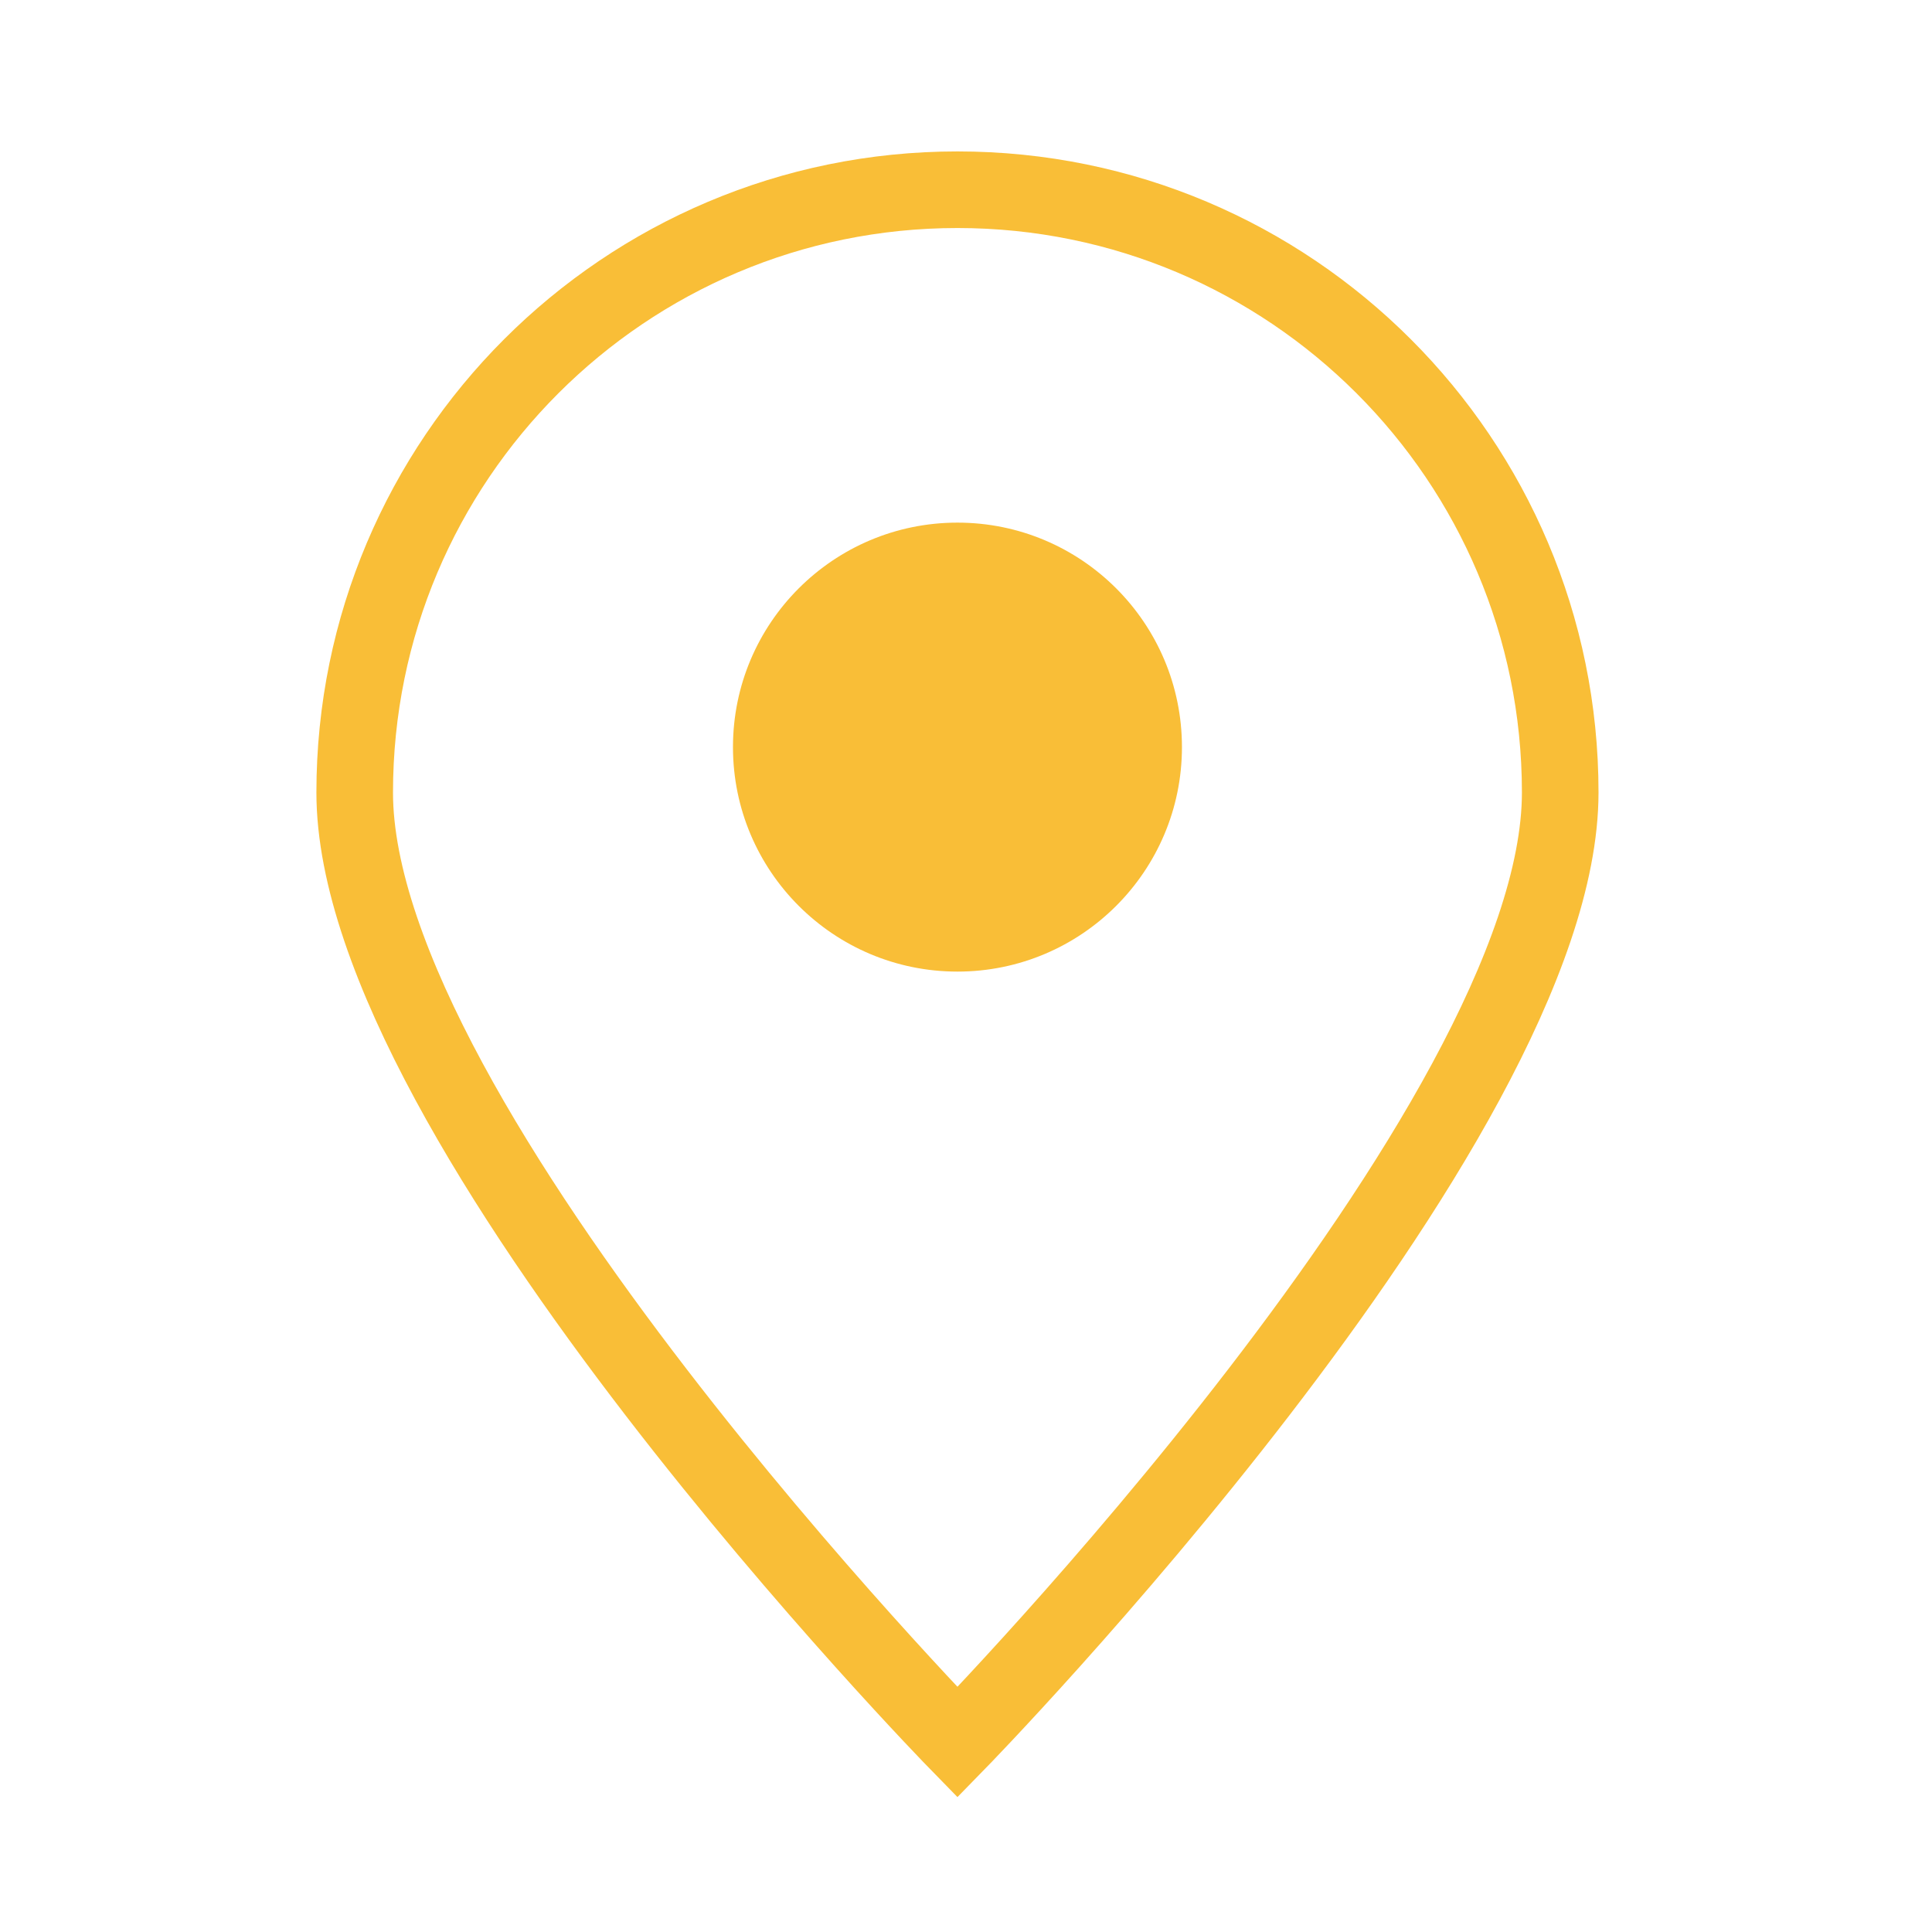
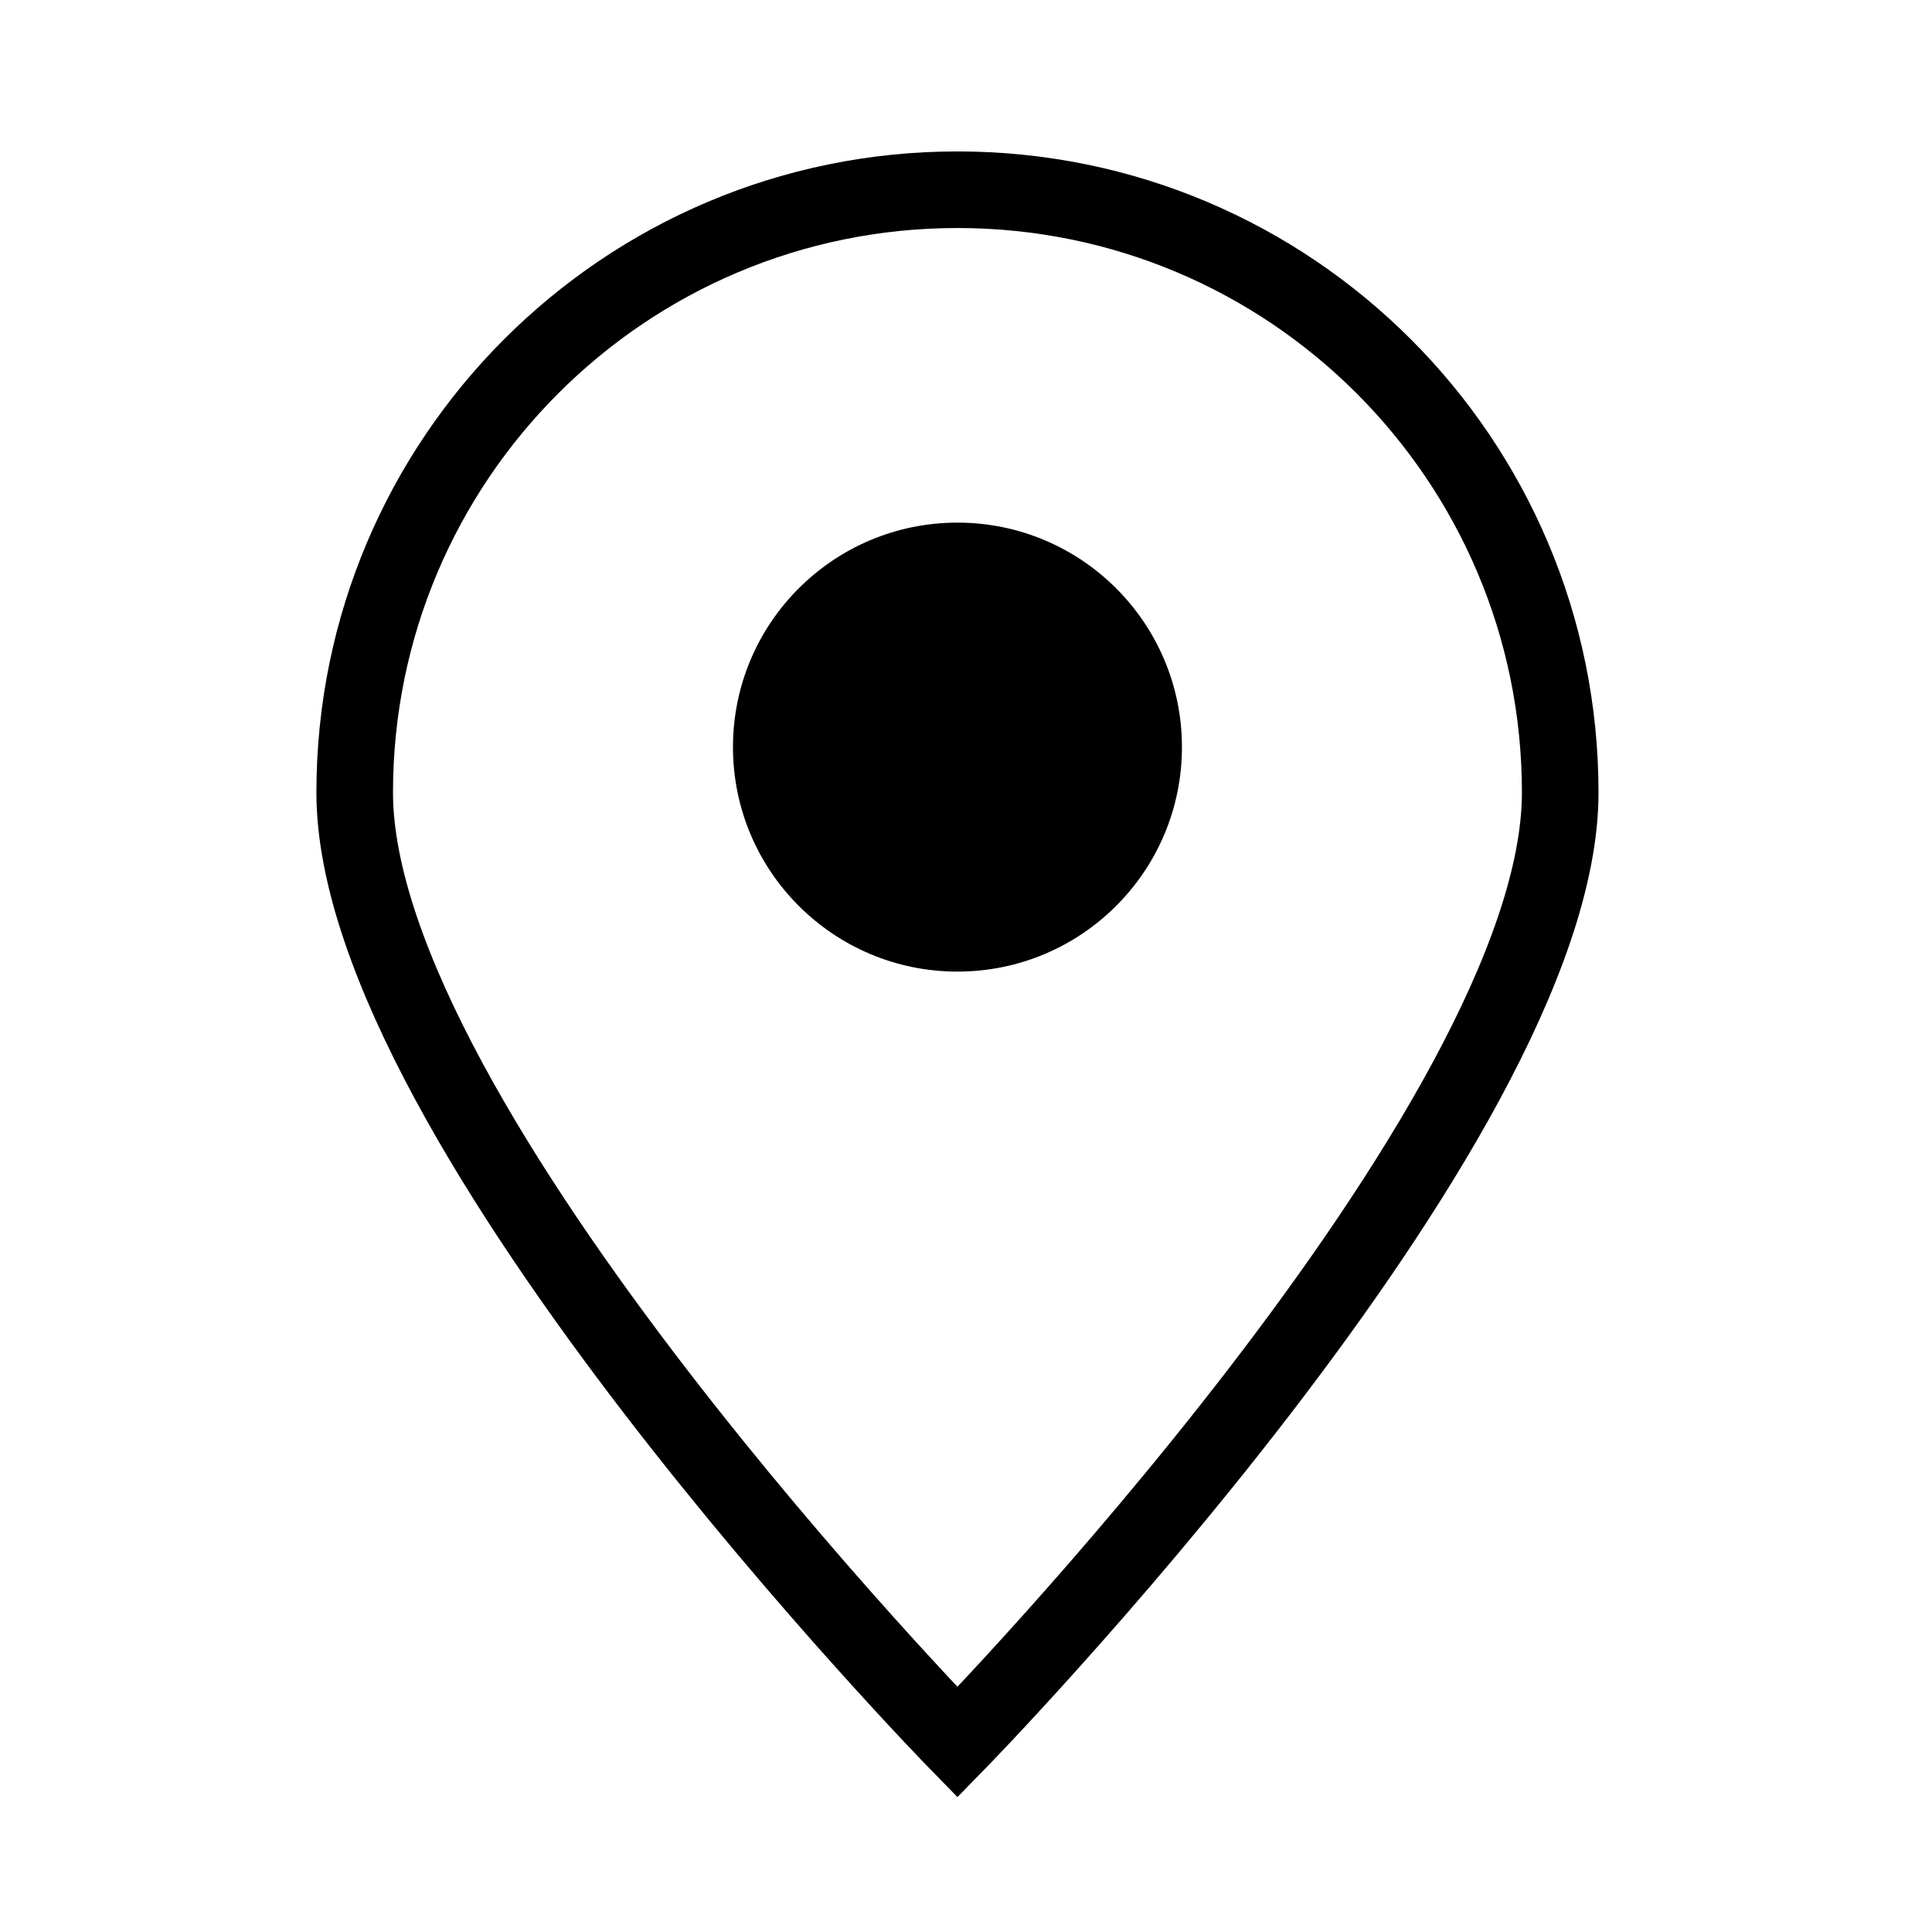
<svg xmlns="http://www.w3.org/2000/svg" version="1.1" id="Layer_1" x="0px" y="0px" viewBox="0 0 325 327.9" style="enable-background:new 0 0 325 327.9;" xml:space="preserve">
  <style type="text/css">
- 	.st0{fill:none;stroke:#F9BE37;stroke-width:13;stroke-miterlimit:10;}
- 	.st1{fill:#F9BE37;}
- </style>
+     .pin-path {
+       fill: none;
+       stroke: currentColor;
+       stroke-width: 13;
+       stroke-miterlimit: 10;
+     }
+ 
+     .pin-circle {
+       fill: currentColor;
+     }
+   </style>
  <g>
-     <path class="st0" d="M264.8,134.5c0,56.5-102.3,161.2-102.3,161.2S60.2,191,60.2,134.5C60.2,78,106,32.2,162.5,32.2   C219,32.2,264.8,78,264.8,134.5z" />
-     <circle class="st1" cx="162.5" cy="126.8" r="38.1" />
+     <path class="pin-path" d="M264.8,134.5c0,56.5-102.3,161.2-102.3,161.2S60.2,191,60.2,134.5C60.2,78,106,32.2,162.5,32.2   C219,32.2,264.8,78,264.8,134.5z" />
+     <circle class="pin-circle" cx="162.5" cy="126.8" r="38.1" />
  </g>
</svg>
